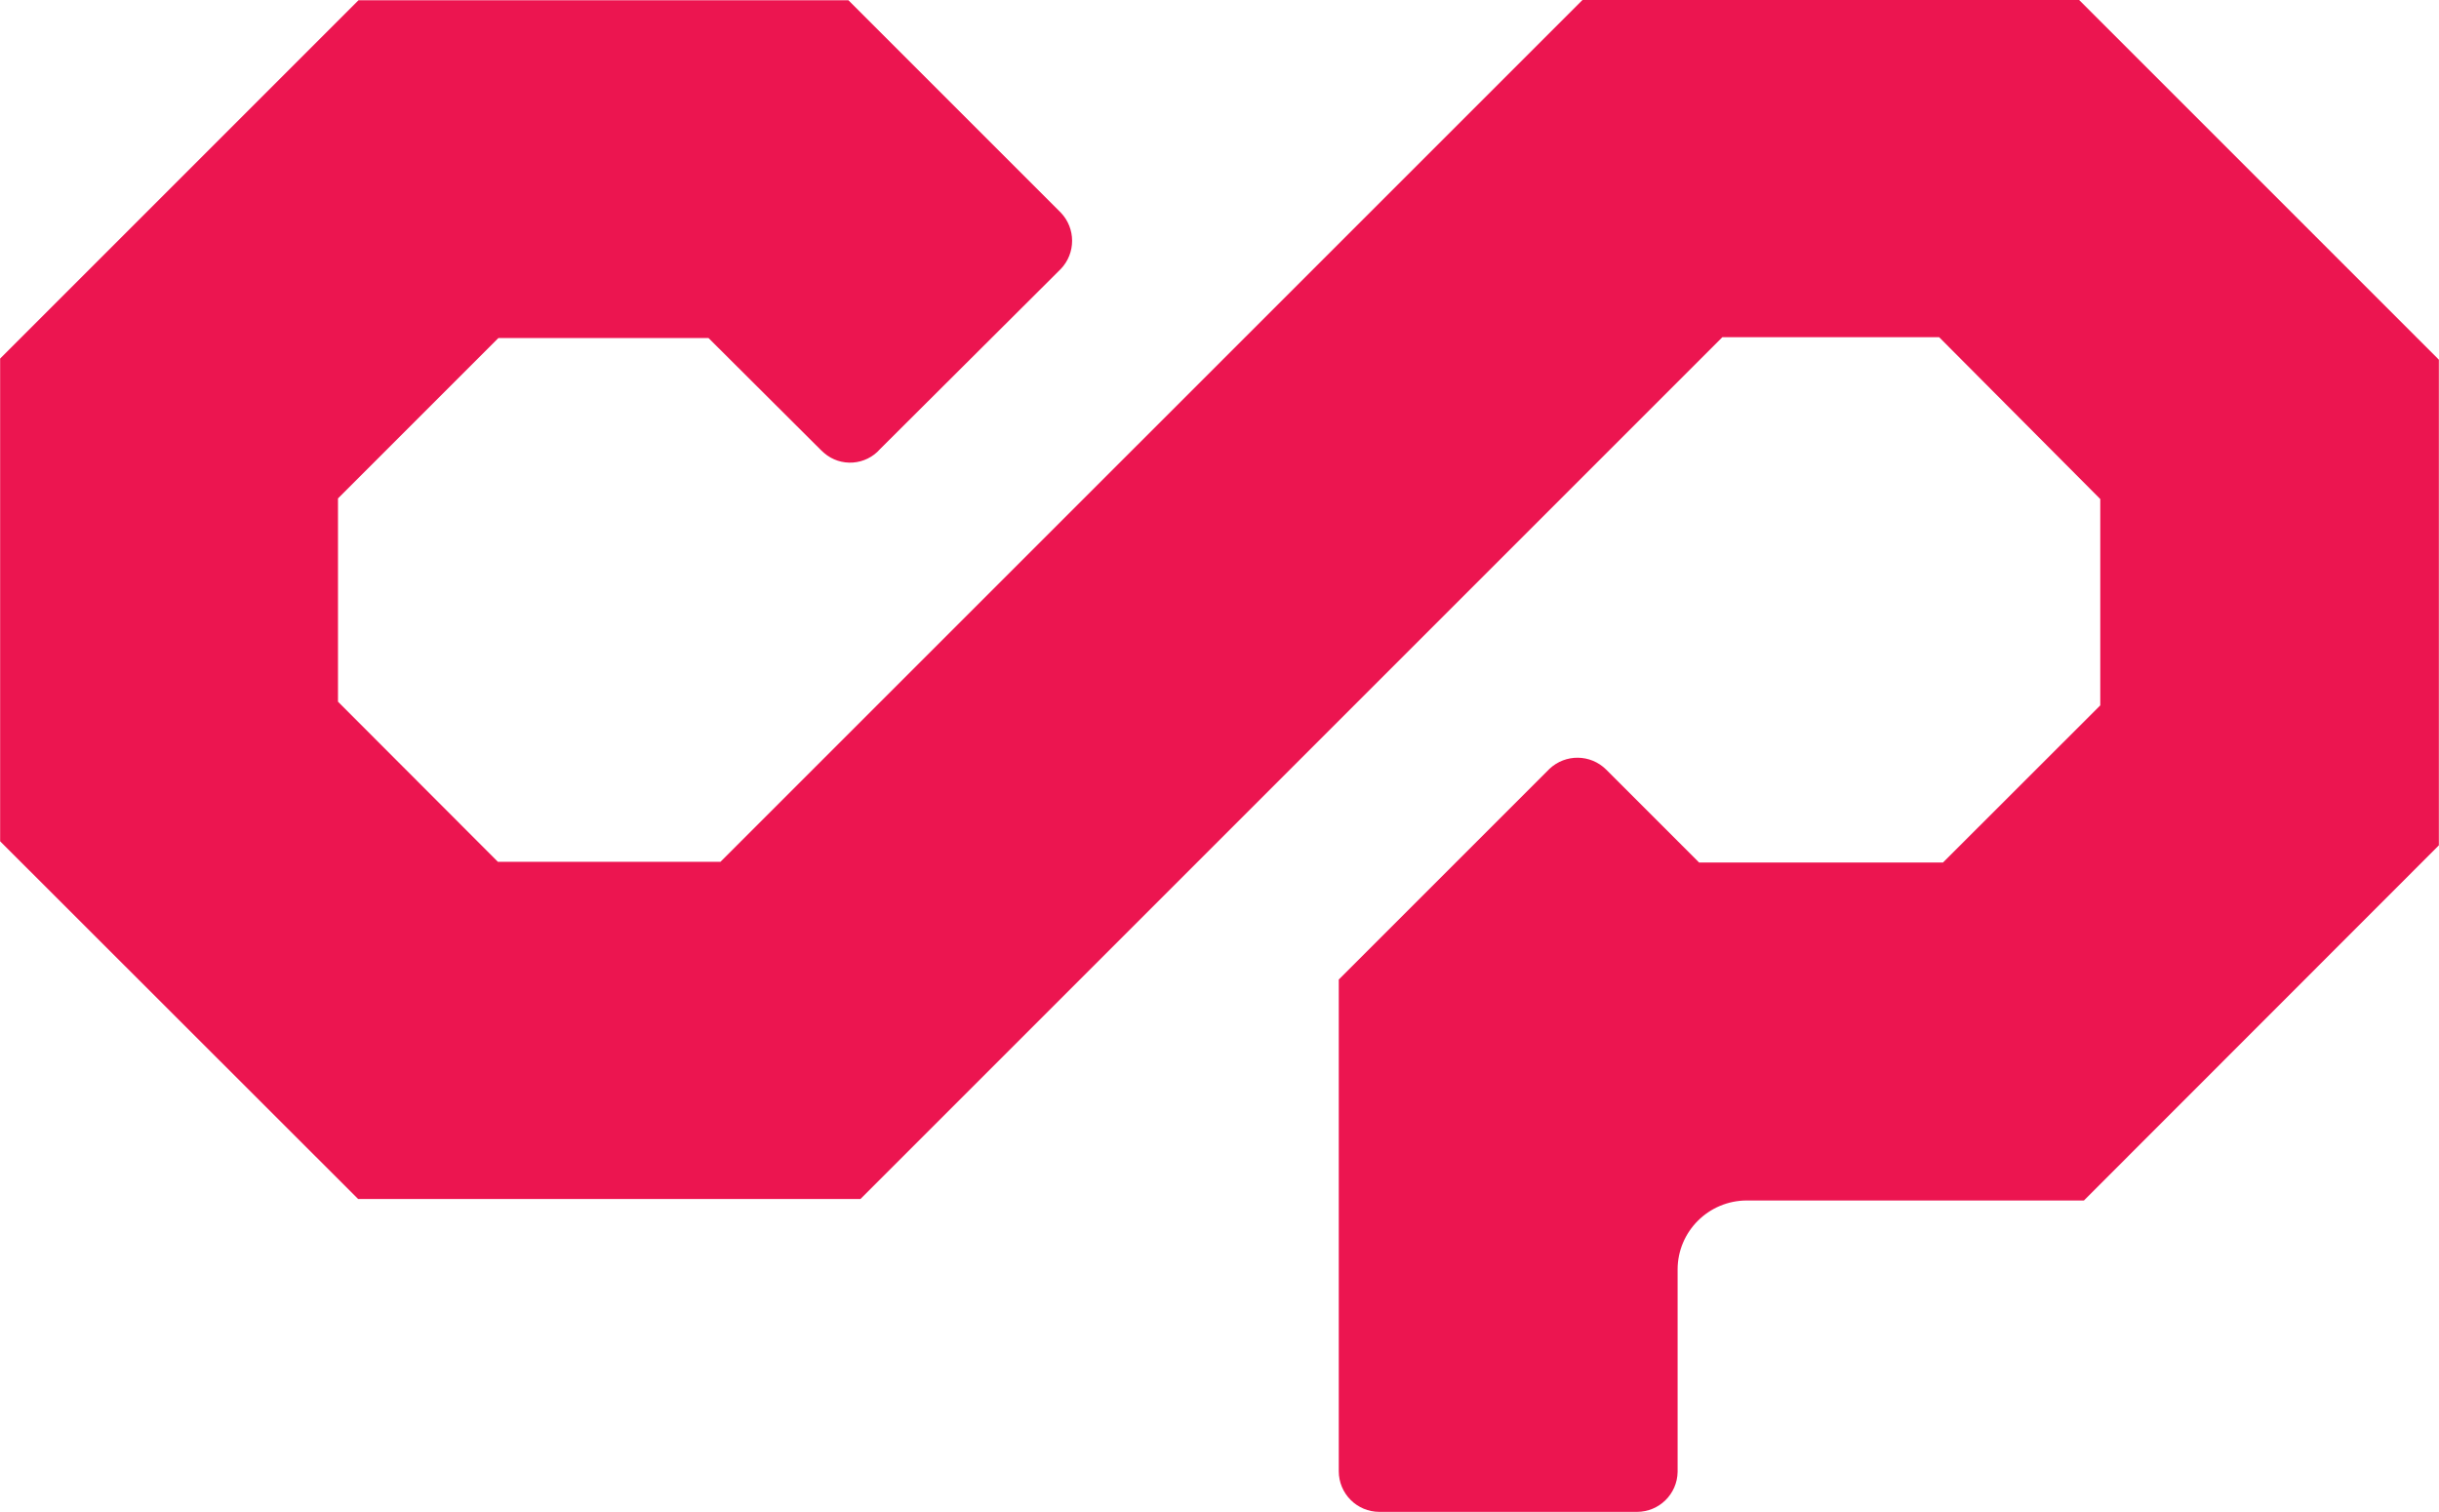
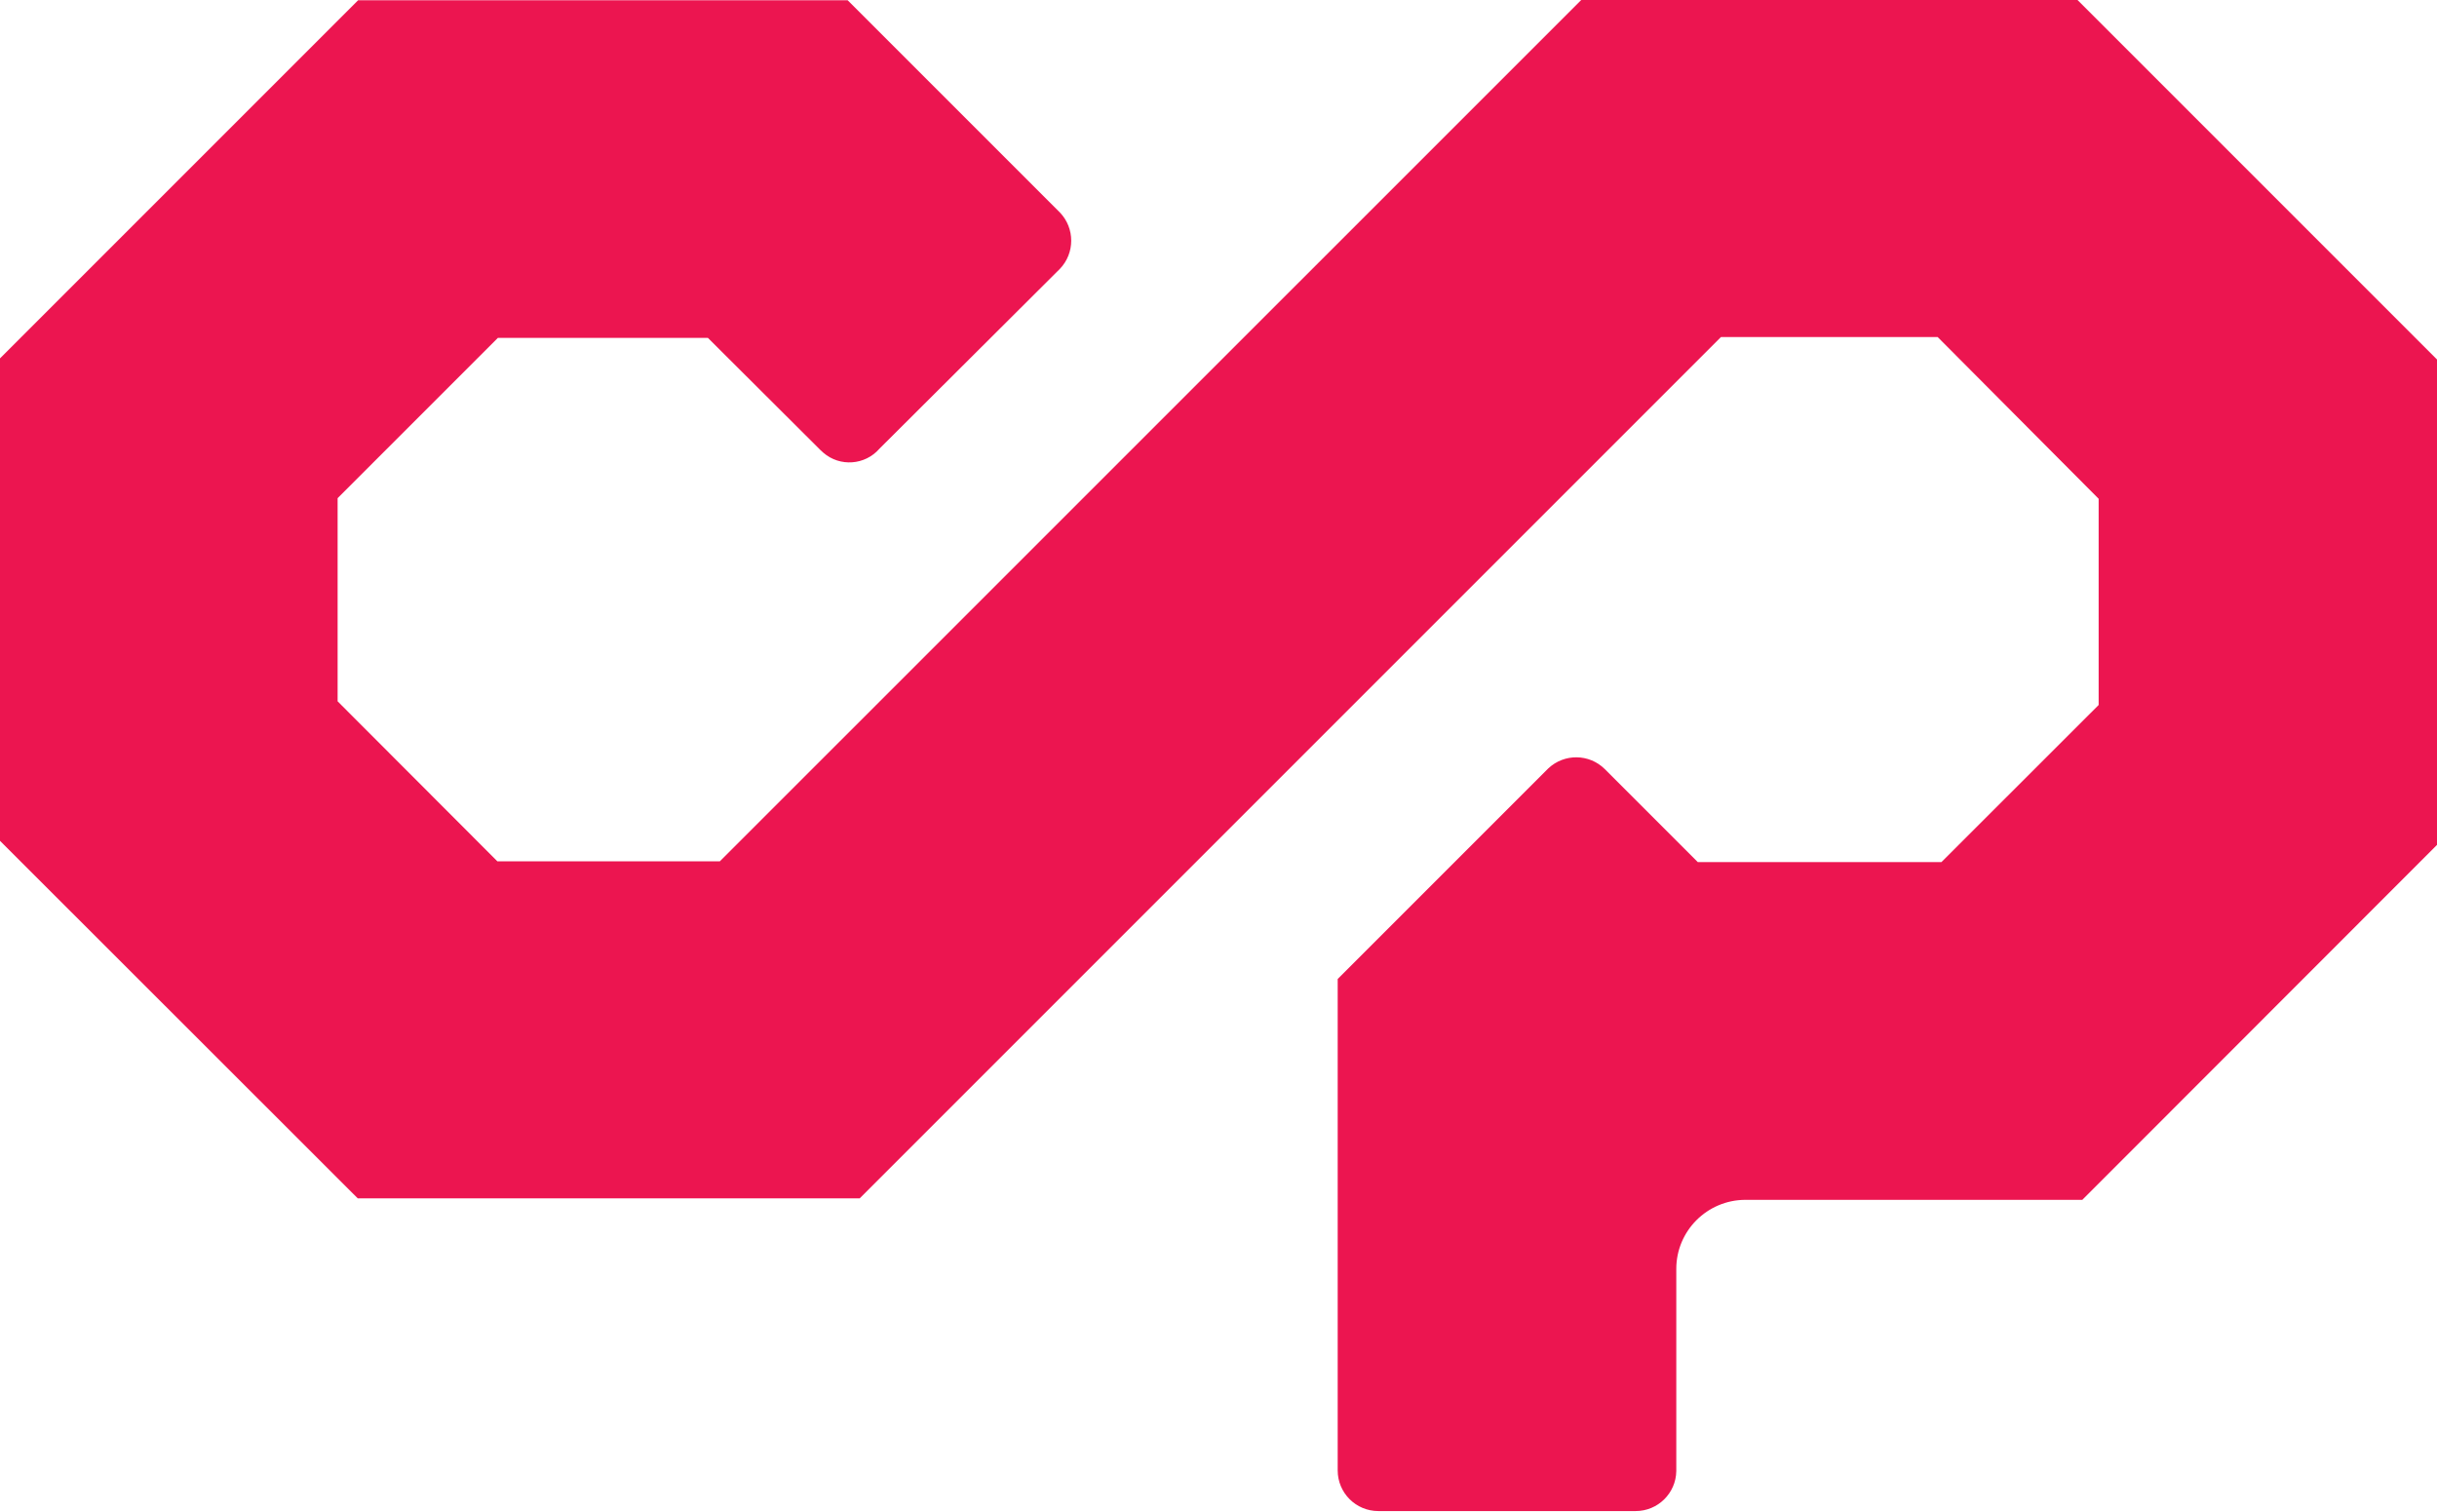
- <svg xmlns="http://www.w3.org/2000/svg" id="Laag_1" viewBox="0 0 1984.3 1230.4" width="2000" height="1240">
-   <style>.st0{fill:#ec1550}</style>
-   <path id="Laag_2" class="st0" d="M1984.3 687.9l-288.8 289h-274.4c-31 .1-56.2 25.2-56.2 56.2v164.7c-.3 18-15 32.5-33.1 32.5h-209.5c-18.3 0-33.1-14.8-33.1-33.1V797.1l171.5-171.5c13-12.2 33.3-12 46 .6l75.7 75.7h198.4l128-127.9V406.1l-131.1-131.7h-176.4L700 975.7H291.3L0 684.6V291.8L291.6.2h398.6L863 173c12.3 12.8 12.3 33.1 0 45.9L716.1 365.3c-11.7 13.5-32.2 15-45.7 3.3-.8-.7-1.6-1.5-2.4-2.2l-91.6-91.3h-171L274.9 405.6V571L405 701.3h181.1L1287.5 0h404.1l292.7 292.7v395.2z" />
+ <svg xmlns="http://www.w3.org/2000/svg" viewBox="0 0 1984.3 1230.4">
+   <path d="M1984.3 687.9l-288.8 289h-274.4c-31 .1-56.2 25.2-56.2 56.2v164.7c-.3 18-15 32.5-33.1 32.5h-209.5c-18.3 0-33.1-14.8-33.1-33.1V797.1l171.5-171.5c13-12.2 33.3-12 46 .6l75.7 75.7h198.4l128-127.9V406.1l-131.1-131.7h-176.4L700 975.7H291.3L0 684.6V291.8L291.6.2h398.6L863 173c12.3 12.8 12.3 33.1 0 45.9L716.1 365.3c-11.7 13.5-32.2 15-45.7 3.3-.8-.7-1.6-1.5-2.4-2.2l-91.6-91.3h-171L274.9 405.6V571L405 701.3h181.1L1287.5 0h404.1l292.7 292.7v395.2z" fill="#ec1550" />
</svg>
